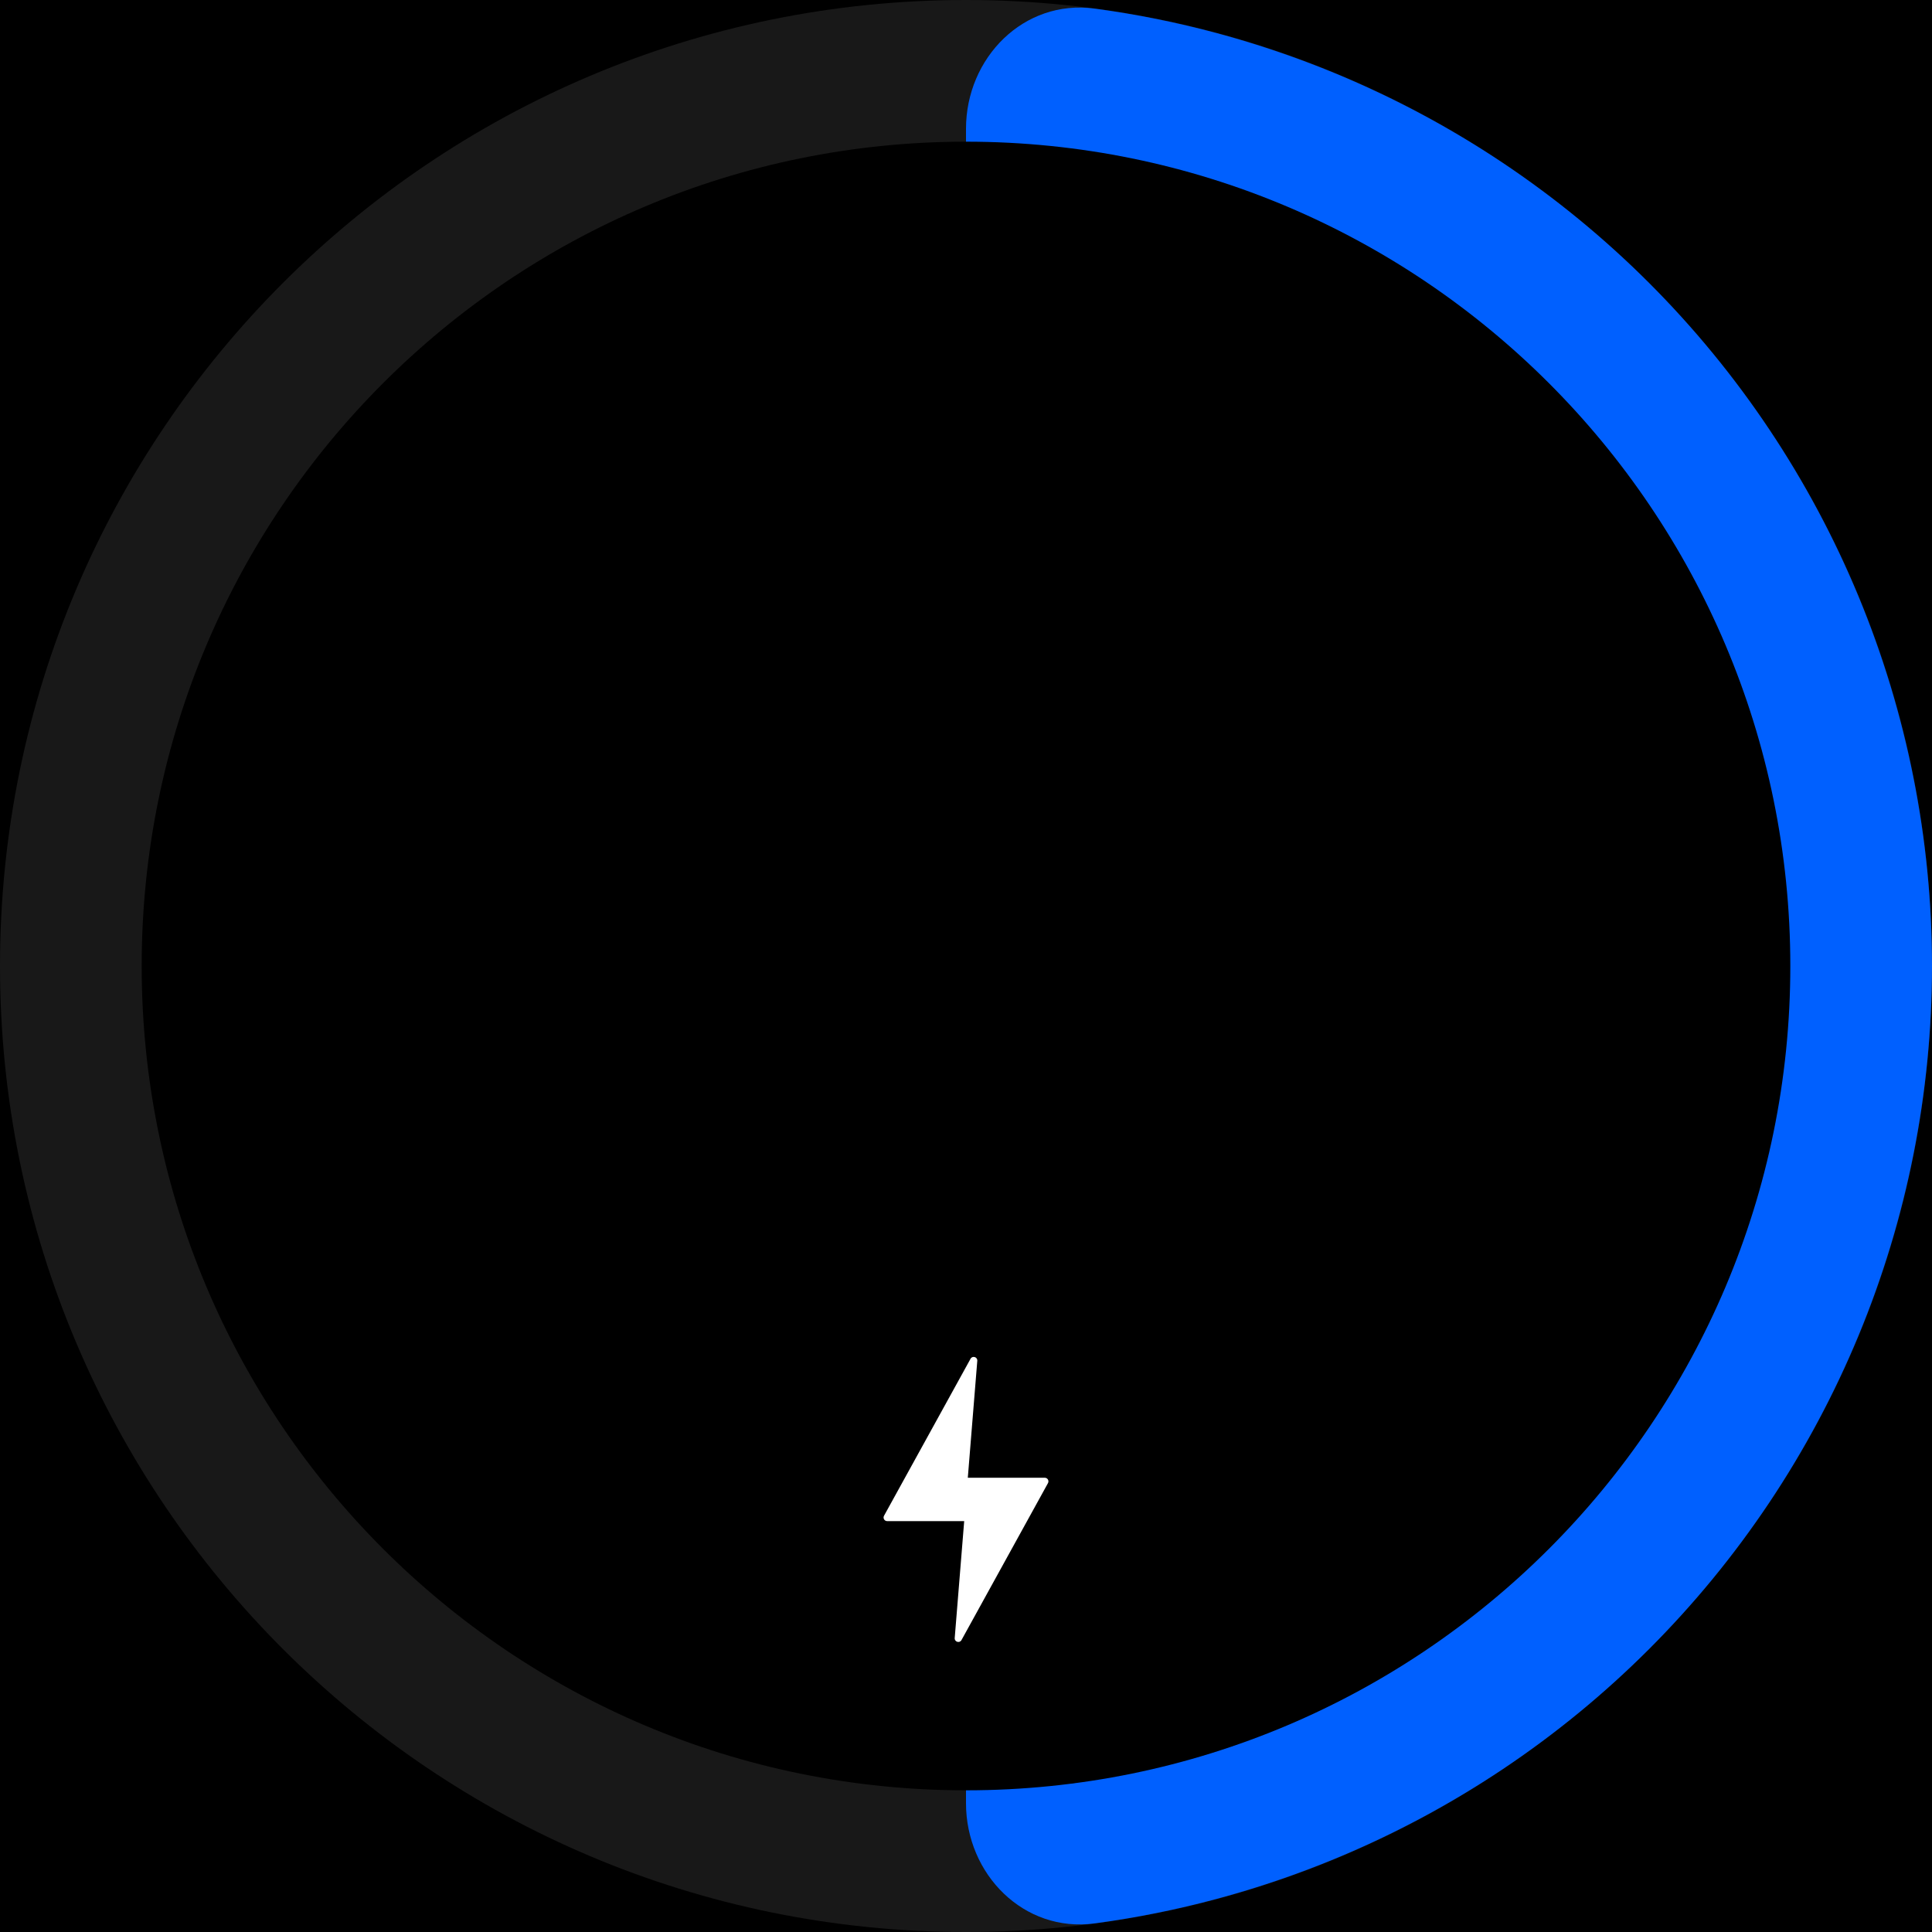
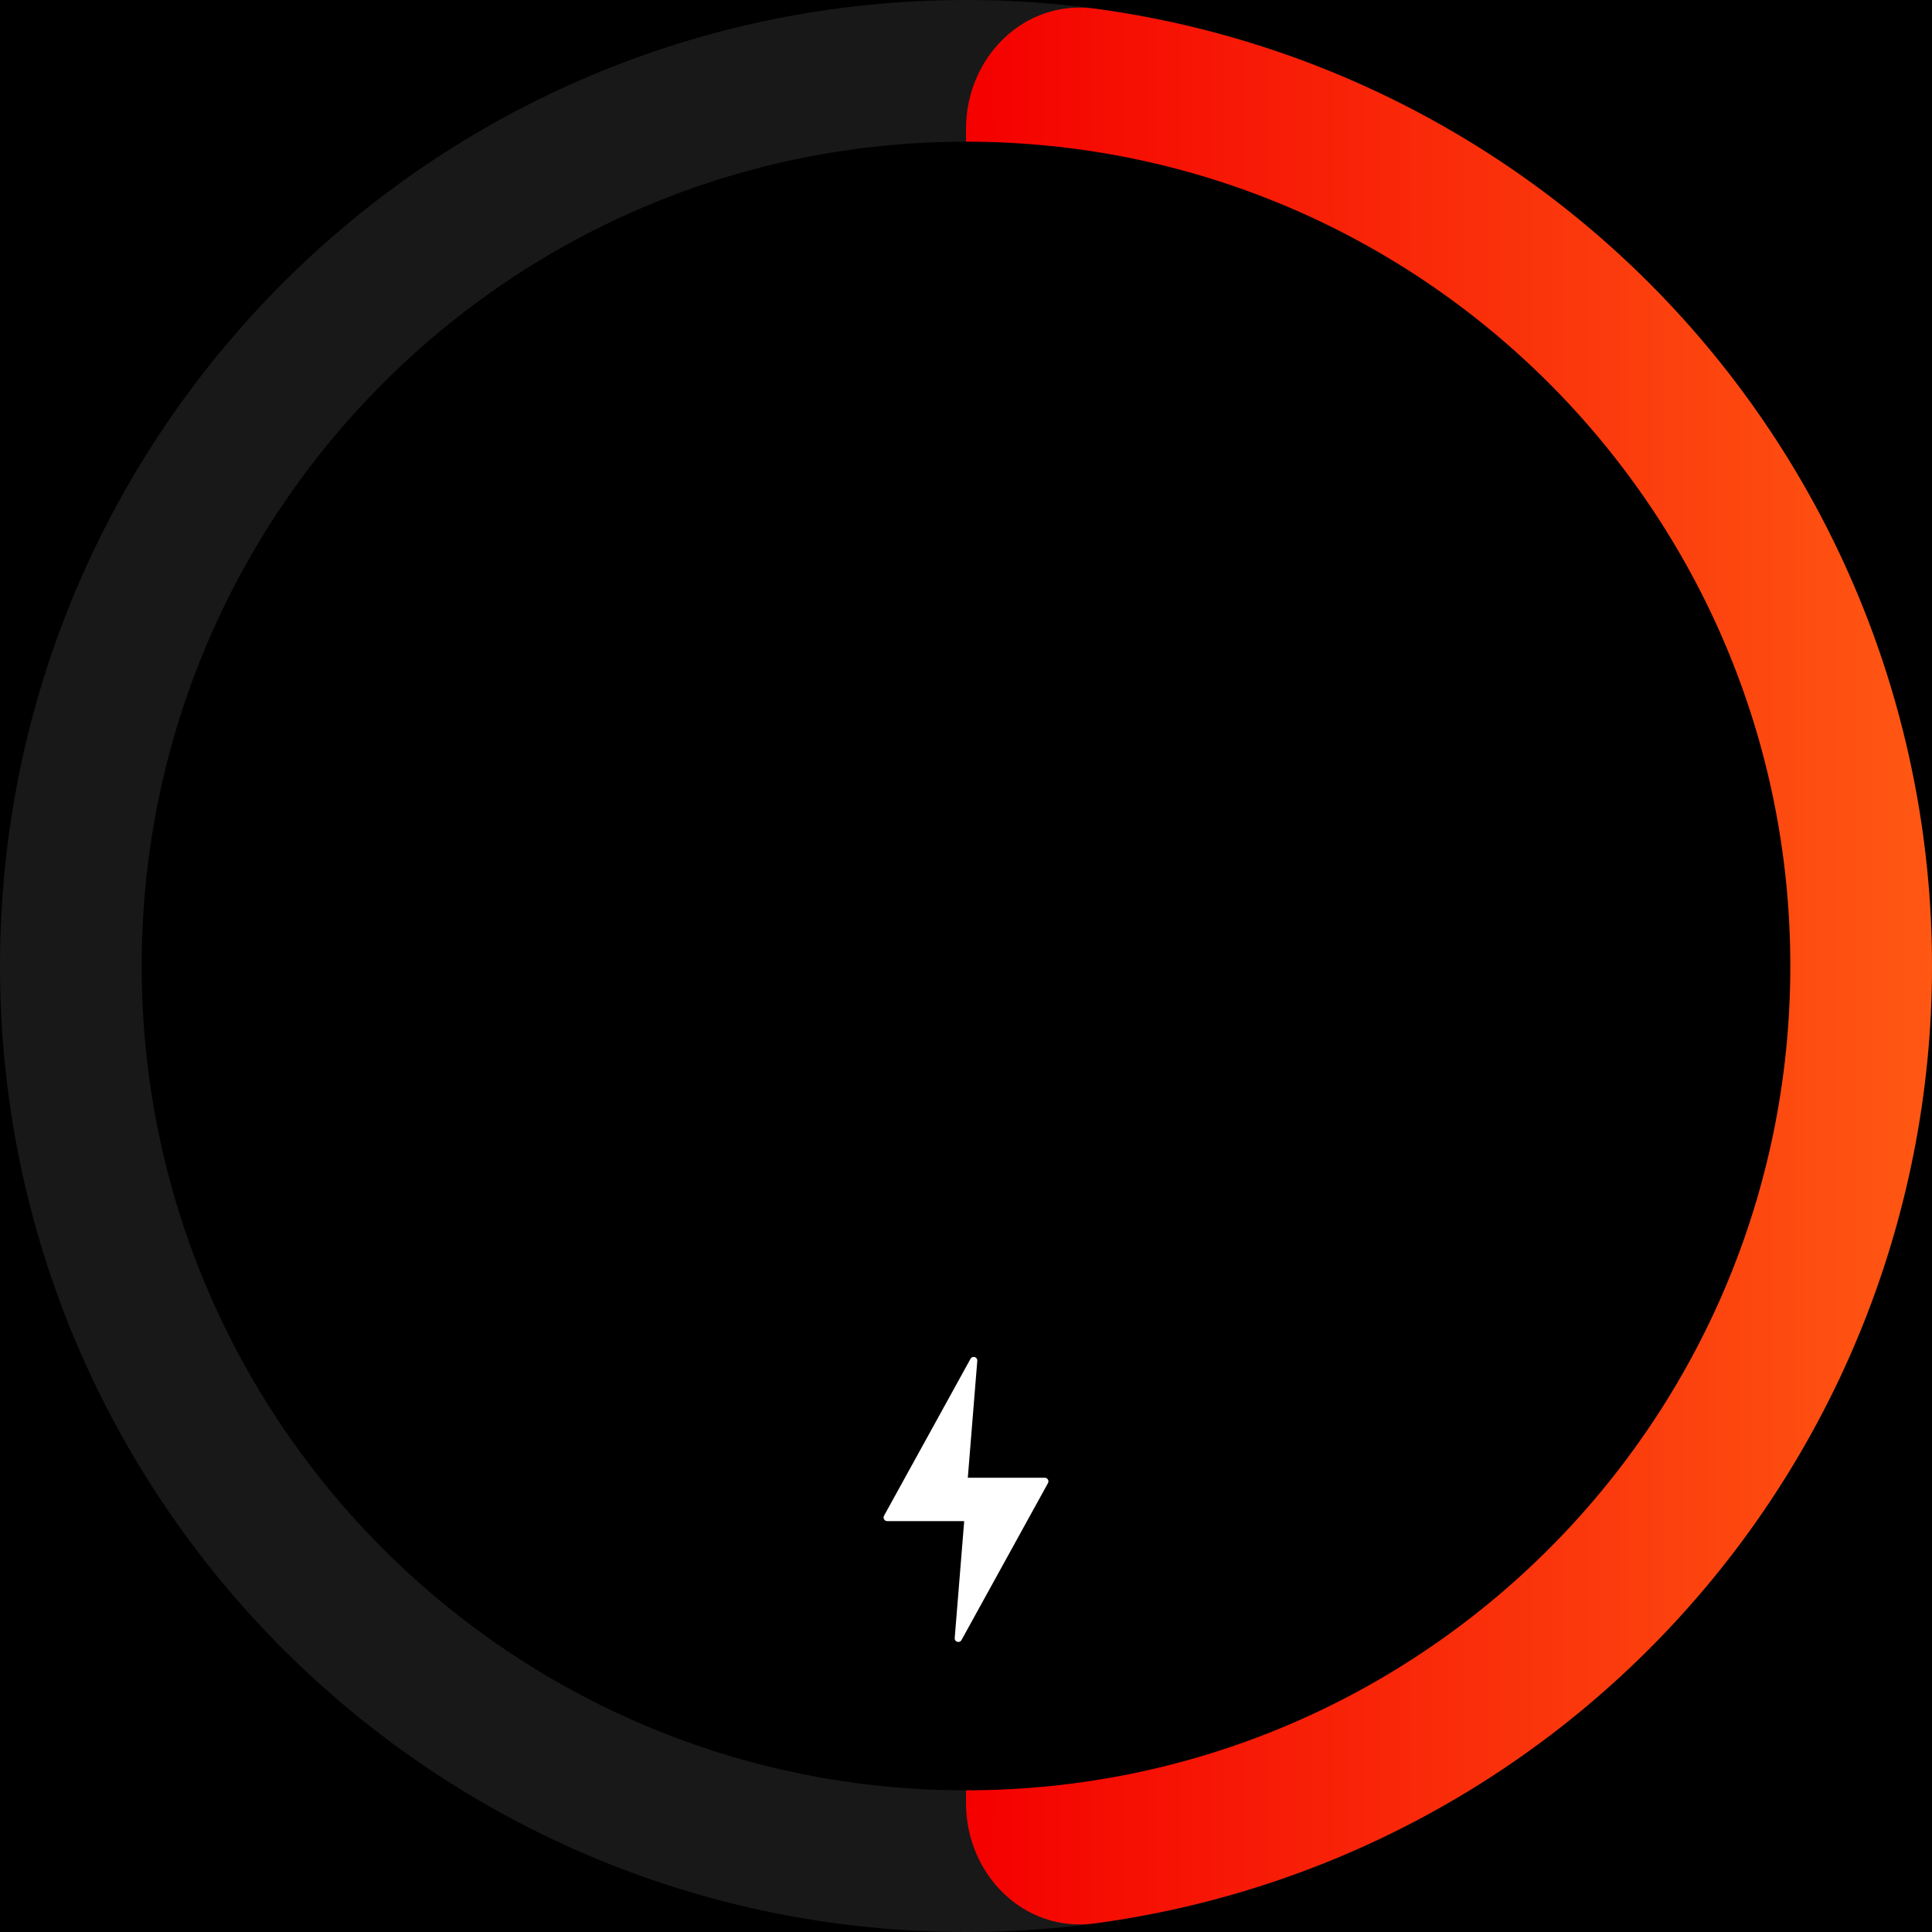
- <svg xmlns="http://www.w3.org/2000/svg" width="300" height="300" viewBox="0 0 300 300" fill="none">
-   <rect width="300" height="300" fill="black" />
-   <circle cx="150" cy="150" r="150" fill="#181818" />
-   <path d="M150 20C150 8.954 158.993 -0.137 169.941 1.331C182.784 3.054 195.379 6.438 207.403 11.418C225.601 18.956 242.137 30.005 256.066 43.934C269.995 57.863 281.044 74.399 288.582 92.597C296.12 110.796 300 130.302 300 150C300 169.698 296.12 189.204 288.582 207.403C281.044 225.601 269.995 242.137 256.066 256.066C242.137 269.995 225.601 281.044 207.402 288.582C195.379 293.562 182.784 296.946 169.941 298.669C158.993 300.137 150 291.046 150 280L150 150L150 20Z" fill="#0060ff" />
-   <circle cx="150" cy="150" r="128" fill="black" />
-   <path d="M162.73 230.297L149.298 254.672C149.006 255.202 148.199 254.959 148.247 254.357L149.72 236.199L137.762 236.199C137.336 236.199 137.064 235.742 137.27 235.367L150.703 210.992C150.995 210.462 151.802 210.705 151.753 211.307L150.281 229.465L162.238 229.465C162.665 229.465 162.935 229.922 162.73 230.297Z" fill="white" />
+ <svg xmlns="http://www.w3.org/2000/svg" xmlns:xlink="http://www.w3.org/1999/xlink" width="300" height="300" viewBox="0 0 300 300" fill="none" version="1.1" id="svg4343">
+   <defs id="defs4347">
+     <linearGradient id="linearGradient4856">
+       <stop style="stop-color:#f40000;stop-opacity:1;" offset="0" id="stop4852" />
+       <stop style="stop-color:#ff5813;stop-opacity:1;" offset="1" id="stop4854" />
+     </linearGradient>
+     <linearGradient xlink:href="#linearGradient4856" id="linearGradient4858" x1="150" y1="150" x2="300" y2="150" gradientUnits="userSpaceOnUse" />
+   </defs>
+   <rect width="300" height="300" fill="black" id="rect4333" />
+   <circle cx="150" cy="150" r="150" fill="#181818" id="circle4335" />
+   <path d="M150 20C150 8.954 158.993 -0.137 169.941 1.331C182.784 3.054 195.379 6.438 207.403 11.418C225.601 18.956 242.137 30.005 256.066 43.934C269.995 57.863 281.044 74.399 288.582 92.597C296.12 110.796 300 130.302 300 150C300 169.698 296.12 189.204 288.582 207.403C281.044 225.601 269.995 242.137 256.066 256.066C242.137 269.995 225.601 281.044 207.402 288.582C195.379 293.562 182.784 296.946 169.941 298.669C158.993 300.137 150 291.046 150 280L150 150L150 20Z" fill="#167c80" id="path4337" style="fill-opacity:1;fill:url(#linearGradient4858)" />
+   <circle cx="150" cy="150" r="128" fill="black" id="circle4339" />
+   <path d="M162.73 230.297L149.298 254.672C149.006 255.202 148.199 254.959 148.247 254.357L149.72 236.199L137.762 236.199C137.336 236.199 137.064 235.742 137.27 235.367L150.703 210.992C150.995 210.462 151.802 210.705 151.753 211.307L150.281 229.465L162.238 229.465C162.665 229.465 162.935 229.922 162.73 230.297Z" fill="white" id="path4341" />
</svg>
